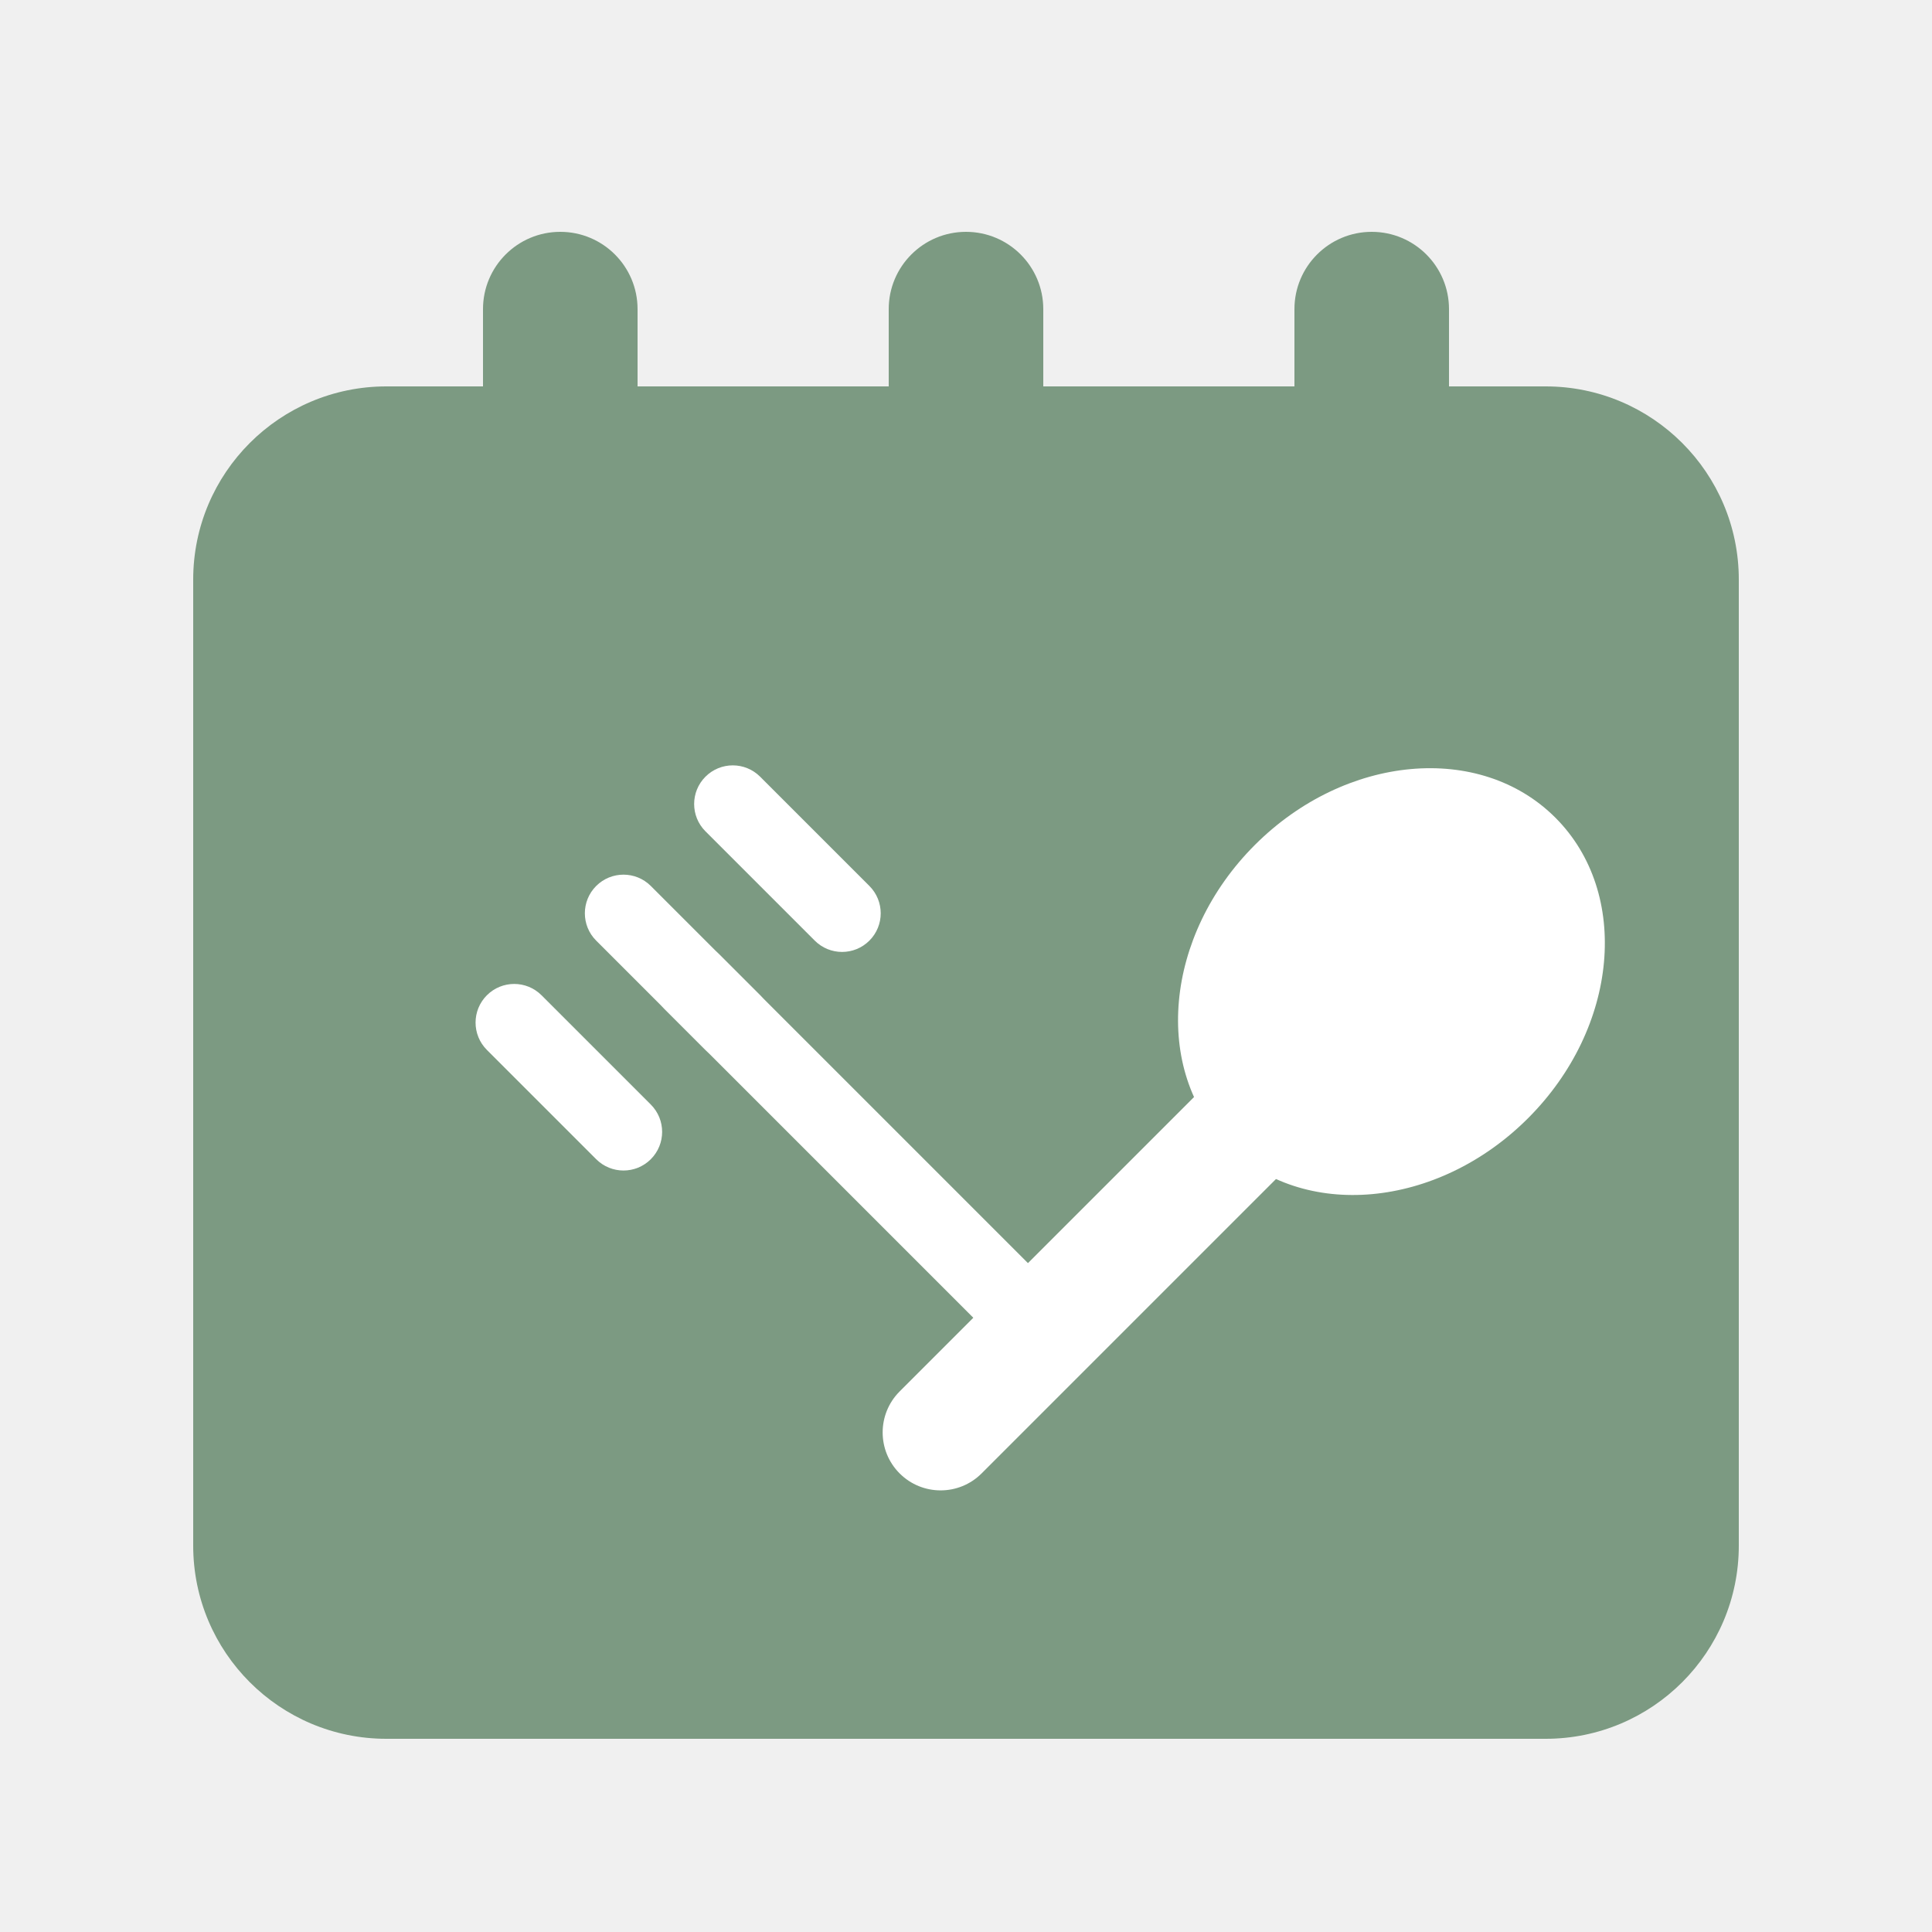
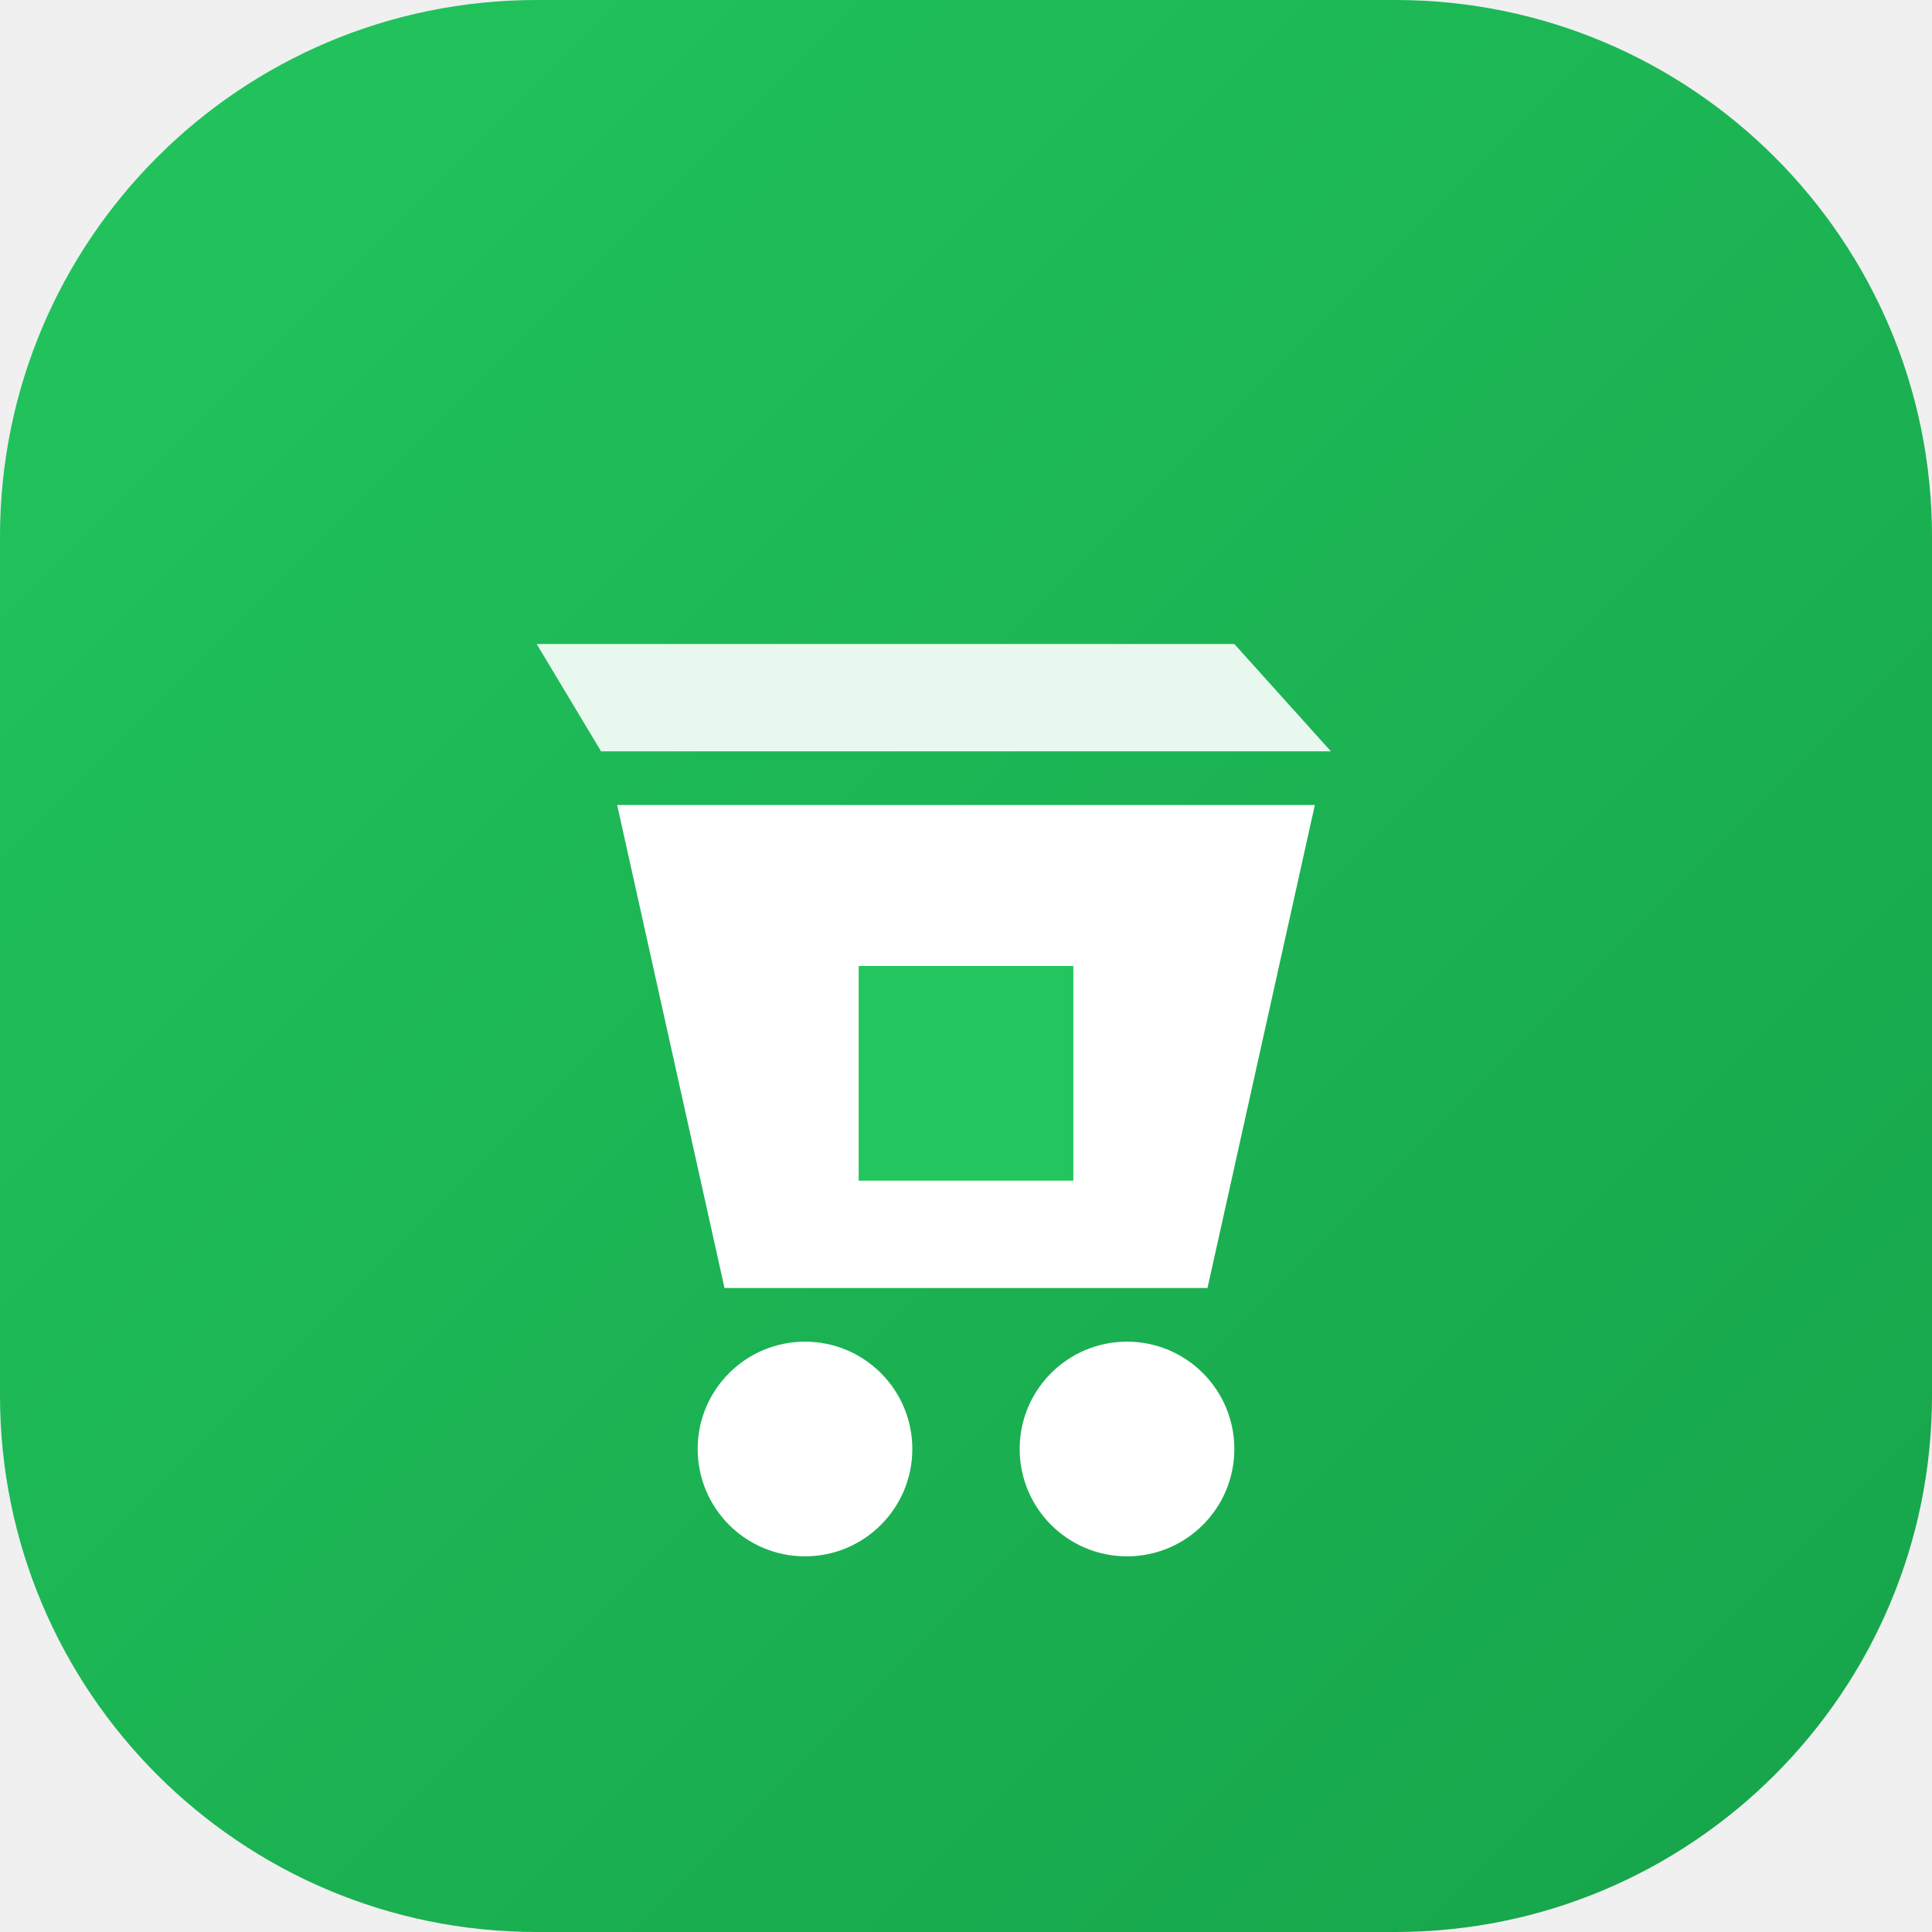
- <svg xmlns="http://www.w3.org/2000/svg" viewBox="0 0 100 100">
-   <rect x="10" y="20" width="80" height="70" rx="10" ry="10" fill="#7c9a82" />
-   <rect x="25" y="12" width="8" height="16" rx="4" ry="4" fill="#7c9a82" />
-   <rect x="46" y="12" width="8" height="16" rx="4" ry="4" fill="#7c9a82" />
-   <rect x="67" y="12" width="8" height="16" rx="4" ry="4" fill="#7c9a82" />
-   <g fill="white" transform="translate(25, 35) rotate(-45, 20, 25)">
-     <rect x="18" y="10" width="4" height="30" rx="2" />
-     <rect x="10" y="5" width="4" height="12" rx="2" />
-     <rect x="18" y="5" width="4" height="12" rx="2" />
-     <rect x="26" y="5" width="4" height="12" rx="2" />
-   </g>
-   <g fill="white" transform="translate(50, 35) rotate(45, 10, 25)">
-     <ellipse cx="12" cy="10" rx="10" ry="12" />
-     <rect x="9" y="18" width="6" height="28" rx="3" />
-   </g>
+ <svg xmlns="http://www.w3.org/2000/svg" width="36" height="36" viewBox="0 0 36 36" fill="none">
+   <rect width="36" height="36" rx="10" fill="url(#gradient)" />
+   <path d="M10 12L11.2 14H24.8L23 12H10Z" fill="white" opacity="0.9" />
+   <path d="M11.5 15H24.5L22.5 24H13.5L11.5 15Z" fill="white" />
+   <circle cx="15" cy="27" r="2" fill="white" />
+   <circle cx="21" cy="27" r="2" fill="white" />
+   <path d="M16 18H20V22H16V18Z" fill="#22c55e" />
+   <defs>
+     <linearGradient id="gradient" x1="0" y1="0" x2="36" y2="36" gradientUnits="userSpaceOnUse">
+       <stop stop-color="#22c55e" />
+       <stop offset="1" stop-color="#16a34a" />
+     </linearGradient>
+   </defs>
</svg>
